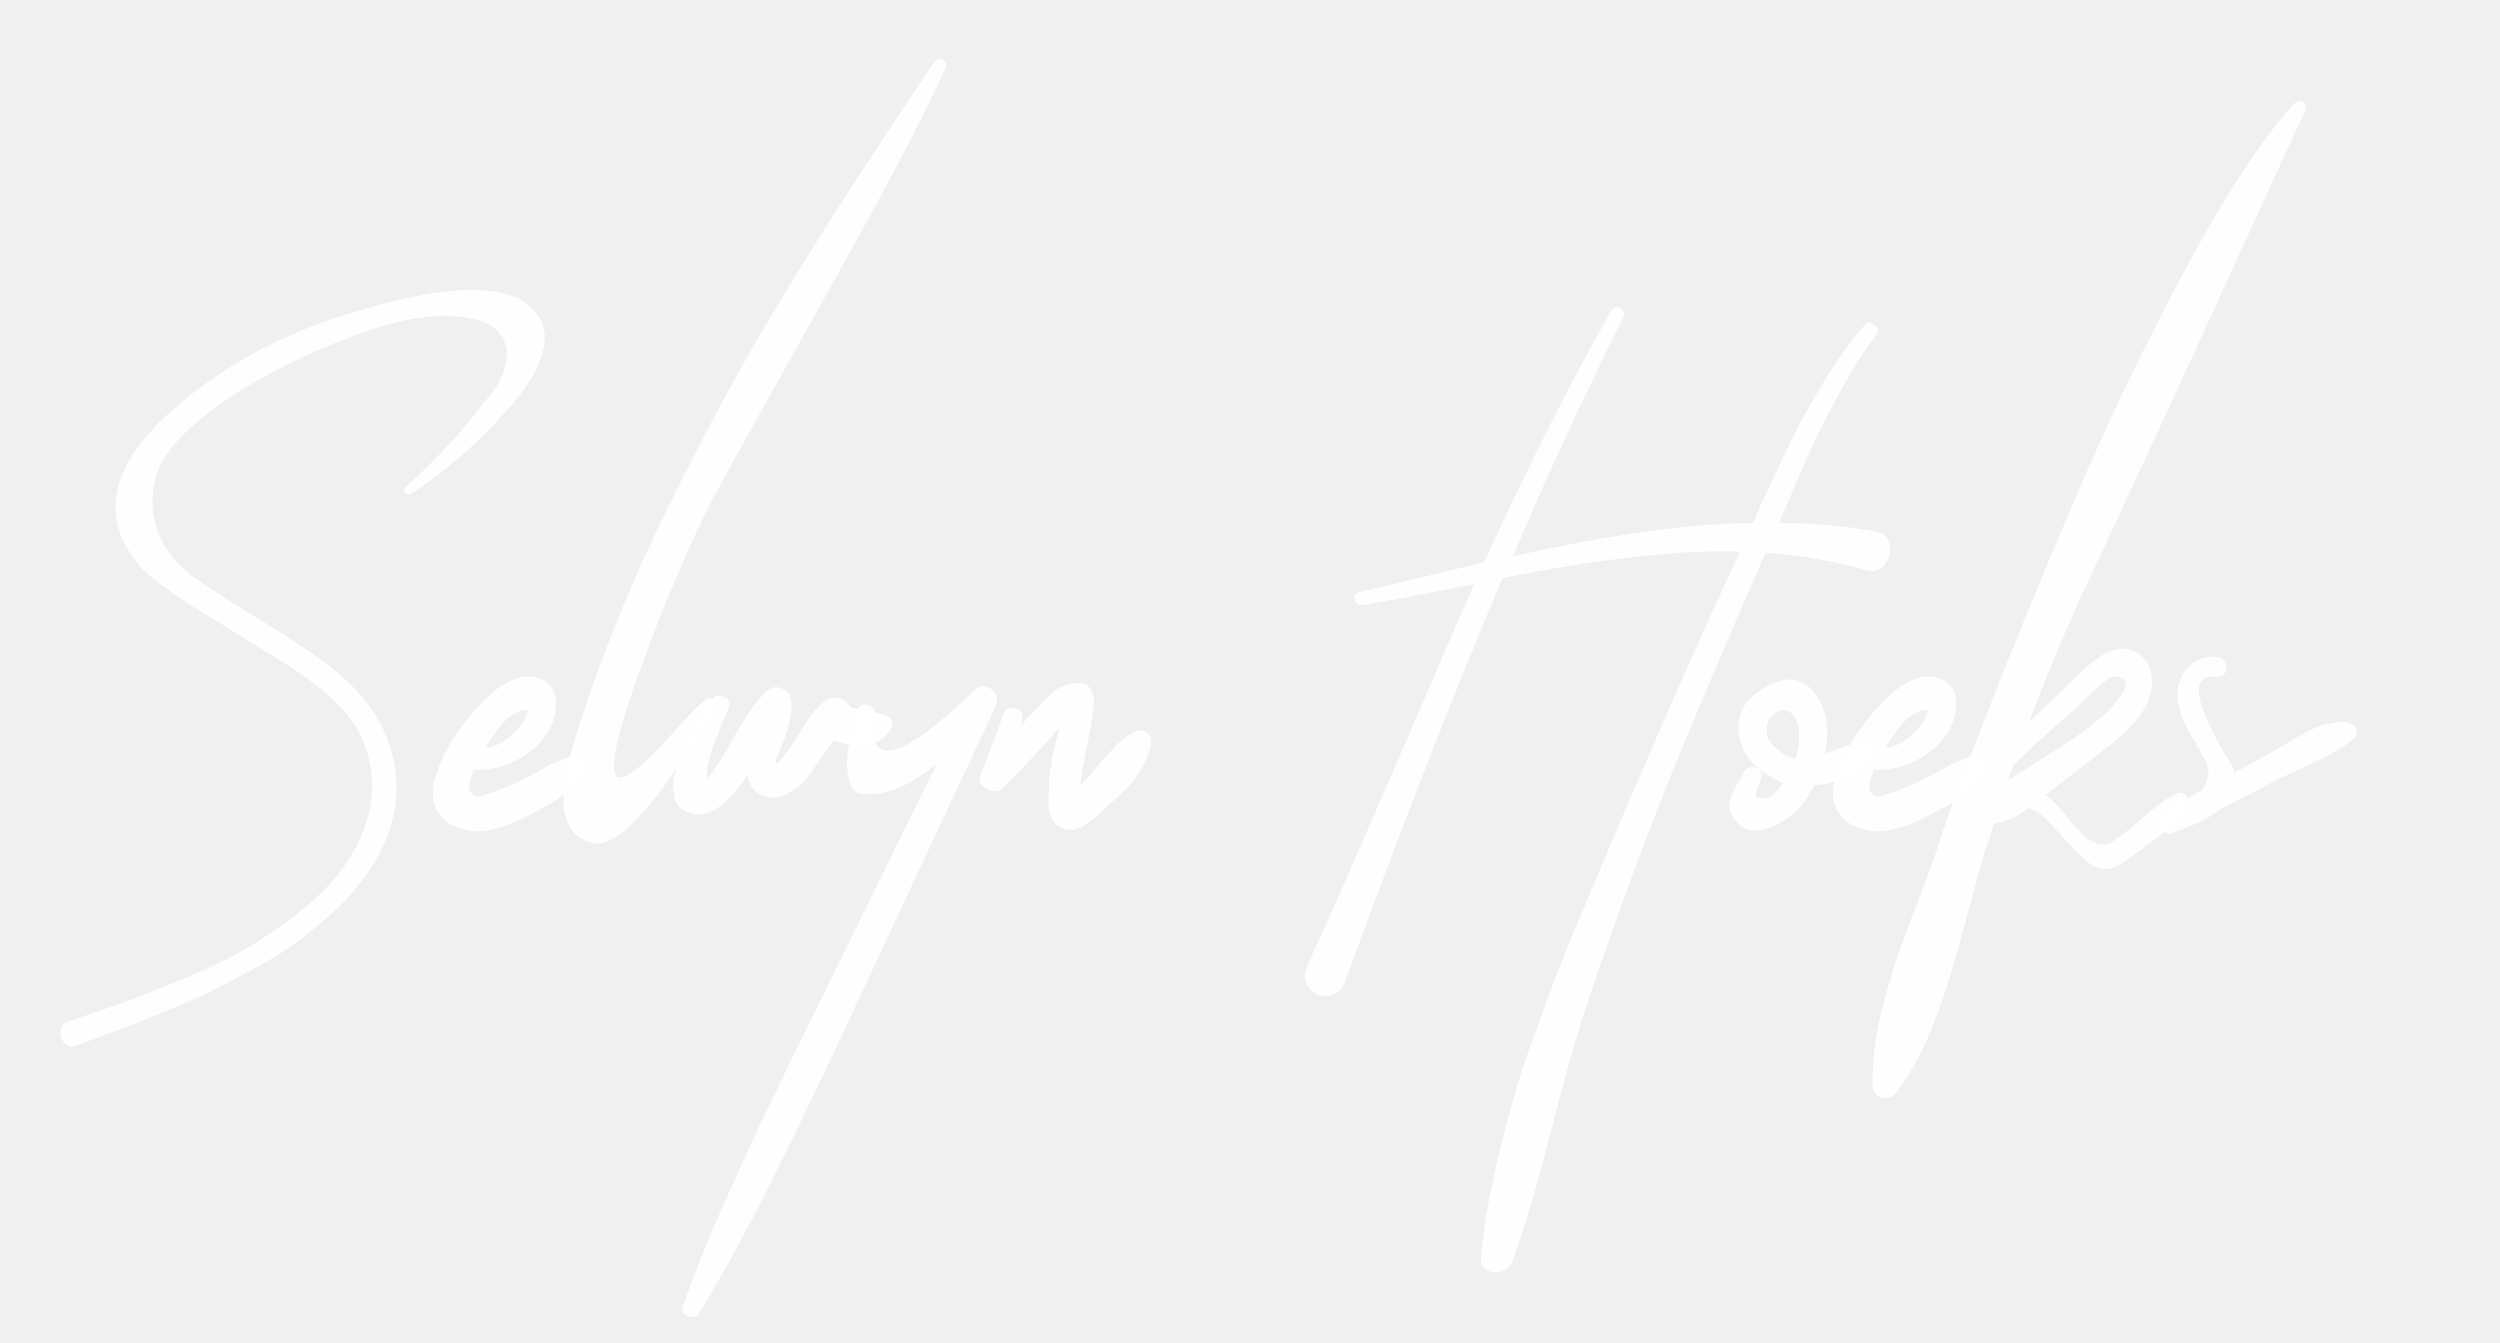
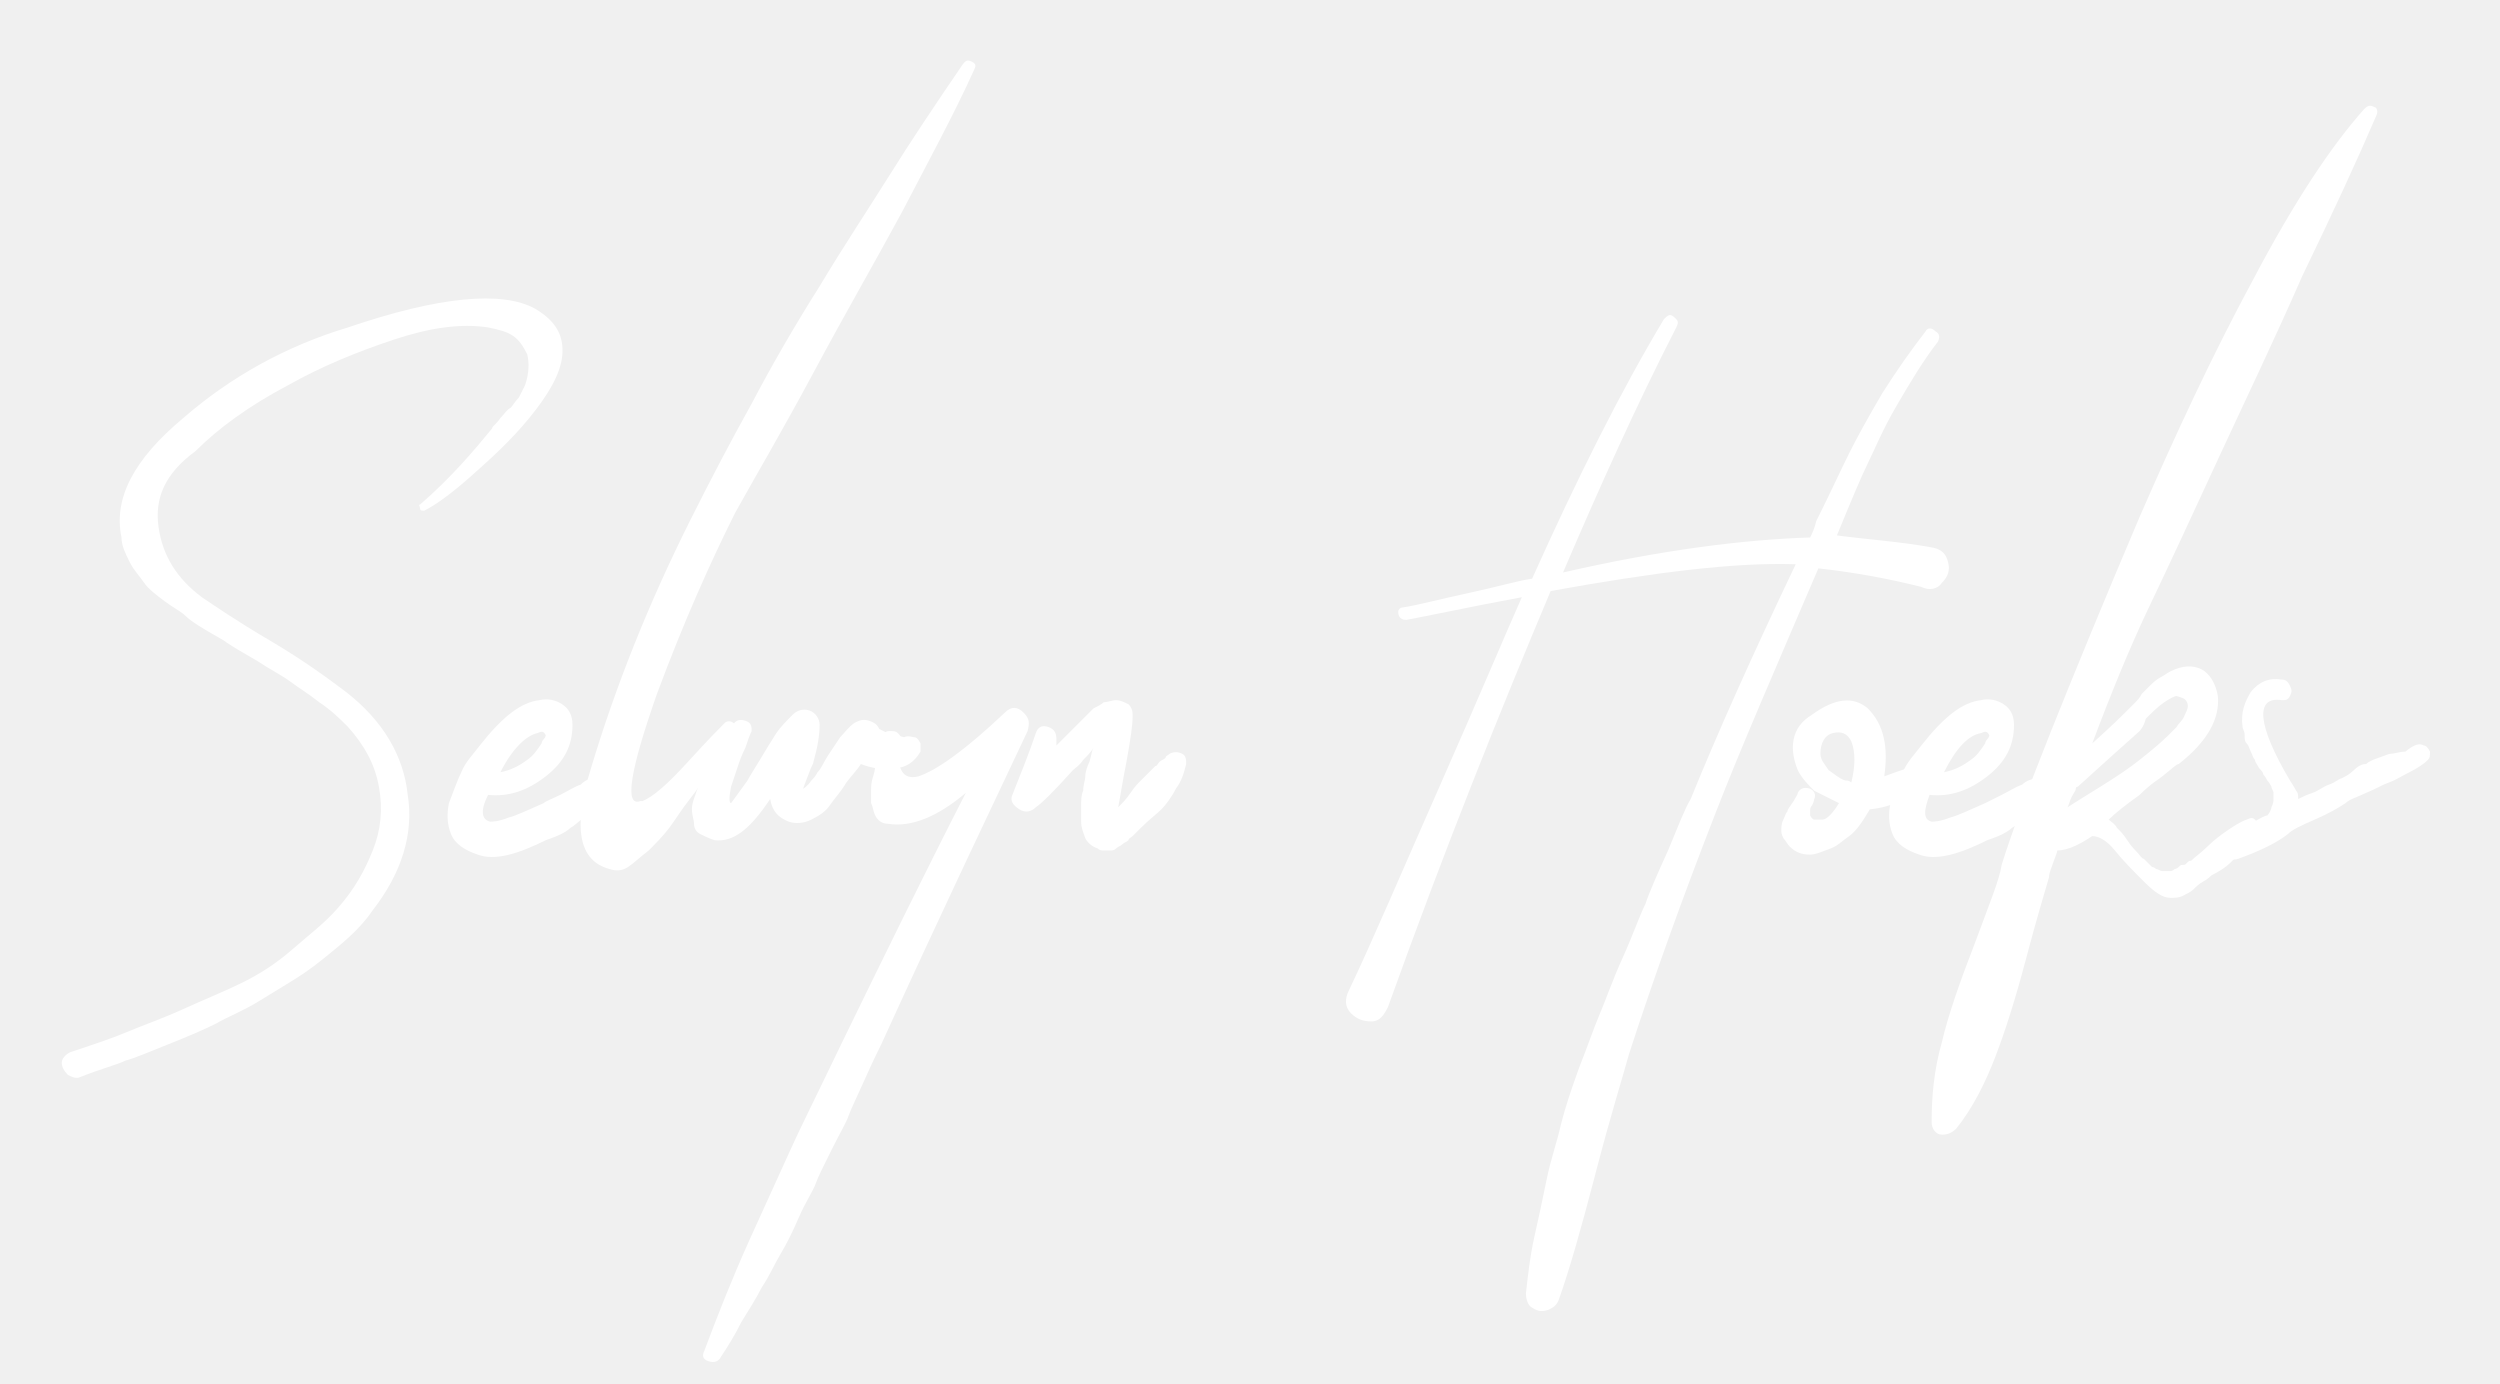
- <svg xmlns="http://www.w3.org/2000/svg" version="1.1" id="Layer_1" x="0px" y="0px" viewBox="0 0 125.16 67.19" style="enable-background:new 0 0 125.16 67.19;" xml:space="preserve">
+ <svg xmlns="http://www.w3.org/2000/svg" version="1.1" id="Layer_1" x="0px" y="0px" viewBox="0 0 121.4 67.2" style="enable-background:new 0 0 121.4 67.2;" xml:space="preserve">
  <style type="text/css">
- 		.lines{fill: rgba(255, 255, 255, 0.95);stroke: rgba(255, 255, 255, 0.95)stroke-width:0.1;stroke-miterlimit:10;}																																				
- 	</style>
+ 	.st0{fill:#FFFFFF;}
+ </style>
  <g>
-     <path class="lines" d="M25.98,14.96c0.99,0.59,1.41,1.35,1.27,2.28c-0.14,0.92-0.68,1.92-1.6,2.99c-0.92,1.07-1.85,2-2.79,2.79   c-0.94,0.79-1.71,1.36-2.33,1.72c-0.09,0.04-0.17,0.02-0.25-0.08s-0.07-0.18,0.02-0.25c1.45-1.34,2.61-2.56,3.46-3.66   c0.04-0.07,0.16-0.21,0.35-0.45c0.19-0.23,0.33-0.41,0.45-0.54c0.11-0.13,0.23-0.3,0.35-0.51c0.12-0.21,0.21-0.4,0.28-0.58   c0.22-0.62,0.25-1.12,0.08-1.52c-0.16-0.4-0.4-0.68-0.71-0.86c-0.31-0.18-0.73-0.31-1.25-0.4c-1.3-0.2-2.84,0-4.64,0.59   c-1.79,0.59-3.5,1.33-5.13,2.21c-1.94,1.03-3.44,2.11-4.52,3.23C7.96,23,7.51,24.21,7.66,25.57c0.15,1.35,0.85,2.47,2.08,3.35   c0.55,0.4,1.64,1.1,3.28,2.11c1.64,1.01,2.88,1.85,3.71,2.51c1.76,1.41,2.78,3.06,3.05,4.97c0.27,1.9-0.28,3.77-1.67,5.59   c-0.44,0.59-0.97,1.17-1.6,1.72s-1.22,1.03-1.78,1.44c-0.56,0.41-1.27,0.84-2.13,1.3s-1.57,0.83-2.13,1.11   c-0.56,0.27-1.34,0.62-2.33,1.02C7.17,51.09,6.45,51.37,6,51.54c-0.45,0.17-1.18,0.43-2.19,0.81c-0.22,0.09-0.41,0.04-0.58-0.13   C3.06,52.04,3,51.83,3.04,51.59c0.04-0.24,0.19-0.4,0.43-0.46c1.21-0.42,2.14-0.74,2.79-0.97S7.82,49.56,9,49.08   c1.18-0.48,2.15-0.94,2.9-1.35s1.57-0.94,2.44-1.57s1.61-1.28,2.23-1.96c0.77-0.86,1.34-1.79,1.7-2.81   c0.36-1.01,0.45-2.05,0.26-3.12c-0.19-1.07-0.69-2.03-1.5-2.89c-0.37-0.4-0.83-0.8-1.37-1.2c-0.54-0.41-1.01-0.74-1.42-0.99   c-0.41-0.25-0.96-0.59-1.65-1.01c-0.69-0.42-1.18-0.73-1.47-0.92c-0.15-0.09-0.49-0.29-1.01-0.61c-0.52-0.32-0.9-0.56-1.14-0.73   c-0.24-0.17-0.58-0.41-1.01-0.73c-0.43-0.32-0.76-0.62-0.99-0.89c-0.23-0.27-0.46-0.6-0.68-0.99s-0.36-0.78-0.43-1.17   c-0.37-1.85,0.63-3.78,3-5.81c2.33-1.98,5.02-3.46,8.05-4.45C21.34,14.45,24.35,14.14,25.98,14.96z" />
-     <path class="lines" d="M28.91,37.83c0.13-0.02,0.25,0.03,0.35,0.17s0.13,0.26,0.08,0.4c-0.15,0.37-0.41,0.73-0.78,1.06   c-0.36,0.33-0.67,0.57-0.92,0.73c-0.25,0.15-0.64,0.36-1.17,0.63c-1.39,0.73-2.5,0.96-3.33,0.69c-0.64-0.2-1.07-0.53-1.29-0.99   c-0.22-0.46-0.25-0.97-0.08-1.52c0.16-0.55,0.37-1.06,0.63-1.53c0.25-0.47,0.56-0.92,0.91-1.34c1.08-1.39,2.03-2.13,2.87-2.24   c0.42-0.07,0.79,0.01,1.12,0.23c0.33,0.22,0.51,0.54,0.53,0.96c0.04,0.99-0.38,1.83-1.27,2.52s-1.83,1-2.82,0.91   c-0.35,0.75-0.33,1.2,0.07,1.35c0.09,0.04,0.37-0.02,0.86-0.2c0.4-0.13,0.96-0.37,1.68-0.73c0.15-0.07,0.41-0.2,0.78-0.41   c0.36-0.21,0.68-0.37,0.96-0.48C28.35,37.92,28.63,37.85,28.91,37.83z M26.11,35.58c-0.55,0.11-1.16,0.74-1.81,1.88   c0.51-0.09,0.93-0.3,1.29-0.63c0.26-0.24,0.48-0.51,0.66-0.79c0.02-0.04,0.04-0.11,0.07-0.2c0.09-0.11,0.13-0.19,0.12-0.25   C26.41,35.54,26.31,35.54,26.11,35.58z" />
-     <path class="lines" d="M47.33,3.44c-1.01,2.16-2.18,4.45-3.51,6.88c-1.33,2.43-2.77,5.02-4.32,7.77c-1.55,2.75-2.8,5-3.75,6.76   c-1.23,2.38-2.49,5.32-3.76,8.84c-1.34,3.72-1.61,5.46-0.79,5.21c0.02,0,0.04-0.01,0.07-0.03c0.48-0.2,1.22-0.84,2.19-1.93   s1.59-1.72,1.83-1.9c0.13-0.11,0.27-0.12,0.43-0.02c0.15,0.1,0.18,0.23,0.07,0.38c-0.04,0.09-0.21,0.36-0.5,0.83   c-0.29,0.46-0.54,0.87-0.76,1.22c-0.22,0.35-0.52,0.8-0.89,1.35s-0.72,1.02-1.04,1.4c-0.32,0.39-0.66,0.75-1.02,1.11   c-0.36,0.35-0.71,0.6-1.04,0.76s-0.64,0.2-0.92,0.13c-1.5-0.4-1.8-2.03-0.92-4.92c0.59-1.96,1.3-3.95,2.11-5.97   c0.81-2.02,1.7-4.02,2.67-5.99c0.97-1.97,1.96-3.88,2.97-5.73c1.01-1.85,2.13-3.76,3.35-5.74c1.22-1.98,2.36-3.78,3.43-5.41   c1.07-1.63,2.25-3.41,3.55-5.35C46.88,2.94,47.02,2.9,47.2,3C47.37,3.09,47.42,3.24,47.33,3.44z" />
-     <path class="lines" d="M44.36,35.81c0.13,0.04,0.23,0.13,0.28,0.26c0.05,0.13,0.05,0.26-0.02,0.4c-0.31,0.51-0.74,0.79-1.29,0.84   c-0.55,0.06-1.08-0.03-1.58-0.25c-0.13,0.15-0.36,0.47-0.68,0.94c-0.32,0.47-0.58,0.84-0.79,1.09c-0.21,0.25-0.5,0.47-0.87,0.66   c-0.37,0.19-0.75,0.23-1.12,0.12c-0.51-0.15-0.79-0.52-0.86-1.09c-0.95,1.45-1.84,2.11-2.67,1.98c-0.29-0.07-0.51-0.17-0.68-0.3   c-0.17-0.13-0.27-0.31-0.31-0.53c-0.04-0.22-0.07-0.44-0.07-0.66c0-0.22,0.06-0.49,0.18-0.81c0.12-0.32,0.23-0.59,0.31-0.83   c0.09-0.23,0.23-0.51,0.41-0.82c0.19-0.32,0.33-0.56,0.43-0.73c0.1-0.17,0.23-0.37,0.38-0.63c0.15-0.25,0.24-0.39,0.26-0.41   c0.11-0.22,0.3-0.27,0.56-0.17c0.26,0.11,0.35,0.29,0.26,0.53c-0.07,0.18-0.18,0.46-0.35,0.84c-0.16,0.39-0.3,0.73-0.41,1.04   c-0.11,0.31-0.2,0.59-0.26,0.86c-0.11,0.51-0.12,0.77-0.03,0.79c0.04,0,0.3-0.36,0.76-1.09c0.09-0.15,0.29-0.5,0.59-1.02   c0.31-0.53,0.57-0.95,0.79-1.27c0.22-0.32,0.47-0.62,0.76-0.91c0.24-0.24,0.51-0.3,0.81-0.17c0.3,0.13,0.46,0.36,0.48,0.69   c0,0.55-0.11,1.14-0.33,1.78c-0.02,0.07-0.09,0.22-0.2,0.46c-0.22,0.53-0.31,0.8-0.26,0.83c0.04,0.02,0.19-0.12,0.43-0.43   c0.09-0.11,0.19-0.24,0.3-0.4c0.15-0.2,0.33-0.47,0.53-0.81c0.2-0.34,0.39-0.63,0.58-0.87c0.19-0.24,0.41-0.46,0.68-0.66   c0.2-0.13,0.42-0.17,0.66-0.1c0.24,0.07,0.42,0.2,0.53,0.4c0.02,0.04,0.17,0.09,0.43,0.15c0.26,0.06,0.54,0.11,0.84,0.17   C44.11,35.75,44.29,35.79,44.36,35.81z" />
-     <path class="lines" d="M48.78,34.56c0.29-0.26,0.57-0.28,0.86-0.05c0.29,0.23,0.35,0.52,0.2,0.87c-1.58,3.37-3.95,8.43-7.1,15.18   c-0.11,0.24-0.37,0.8-0.78,1.67c-0.41,0.87-0.68,1.45-0.83,1.75c-0.14,0.3-0.4,0.84-0.78,1.62c-0.37,0.78-0.65,1.36-0.84,1.73   c-0.19,0.37-0.45,0.91-0.79,1.62c-0.34,0.7-0.64,1.29-0.89,1.75c-0.25,0.46-0.54,1-0.87,1.62c-0.33,0.62-0.65,1.2-0.97,1.75   c-0.32,0.55-0.64,1.1-0.97,1.65c-0.13,0.22-0.32,0.28-0.58,0.18s-0.34-0.27-0.25-0.51c0.57-1.63,1.3-3.44,2.19-5.43   c0.89-1.99,1.57-3.46,2.03-4.42s1.31-2.69,2.54-5.2c1.94-3.94,3.93-7.99,5.97-12.14c-1.32,1.14-2.57,1.66-3.76,1.55   c-0.29-0.02-0.47-0.17-0.56-0.43c-0.07-0.18-0.12-0.38-0.15-0.61c-0.03-0.23-0.05-0.43-0.05-0.61c0-0.18,0.03-0.4,0.08-0.68   c0.06-0.27,0.1-0.47,0.13-0.59c0.03-0.12,0.09-0.34,0.17-0.66c0.08-0.32,0.13-0.51,0.15-0.58c0.04-0.18,0.14-0.28,0.3-0.31   c0.15-0.03,0.3,0.01,0.43,0.12c0.13,0.11,0.18,0.25,0.13,0.43c-0.2,1.3,0.1,1.87,0.89,1.72C45.52,37.38,46.89,36.39,48.78,34.56z" />
-     <path class="lines" d="M56.83,36.64c0.22-0.11,0.42-0.09,0.59,0.05c0.18,0.14,0.24,0.33,0.2,0.54c-0.07,0.42-0.23,0.84-0.48,1.25   c-0.25,0.42-0.5,0.75-0.74,0.99c-0.24,0.24-0.57,0.55-0.99,0.92c-0.04,0.04-0.12,0.11-0.21,0.2c-0.1,0.09-0.18,0.17-0.25,0.23   c-0.07,0.07-0.15,0.14-0.25,0.21c-0.1,0.08-0.19,0.14-0.26,0.2c-0.08,0.06-0.17,0.11-0.28,0.17c-0.11,0.06-0.21,0.09-0.3,0.12   c-0.09,0.02-0.19,0.03-0.3,0.03c-0.11,0-0.21-0.02-0.3-0.07c-0.29-0.09-0.49-0.26-0.61-0.53c-0.12-0.26-0.18-0.54-0.16-0.82   c0.01-0.29,0.02-0.56,0.02-0.83c0-0.22,0.02-0.47,0.07-0.74c0.04-0.27,0.08-0.51,0.12-0.71c0.03-0.2,0.09-0.45,0.17-0.74   c0.08-0.3,0.13-0.52,0.15-0.68c-0.13,0.15-0.31,0.36-0.54,0.63c-0.23,0.26-0.38,0.43-0.45,0.49c-0.9,0.97-1.5,1.58-1.78,1.85   c-0.22,0.24-0.5,0.28-0.84,0.1c-0.34-0.18-0.45-0.43-0.31-0.76c0.4-0.97,0.77-1.95,1.12-2.94c0.09-0.31,0.29-0.42,0.59-0.33   c0.31,0.09,0.43,0.29,0.36,0.59c-0.02,0.04-0.04,0.1-0.05,0.17c-0.01,0.07-0.03,0.11-0.05,0.13c0.46-0.51,0.75-0.81,0.86-0.92   c0.22-0.22,0.38-0.38,0.48-0.5c0.1-0.11,0.24-0.23,0.41-0.36c0.18-0.13,0.36-0.23,0.54-0.28c0.19-0.05,0.39-0.09,0.61-0.12   c0.22-0.02,0.41,0.06,0.56,0.23c0.15,0.18,0.23,0.36,0.23,0.56c0.02,0.37-0.08,1.1-0.3,2.18c-0.22,0.99-0.34,1.71-0.36,2.15   c0.18-0.15,0.39-0.38,0.64-0.69c0.25-0.31,0.39-0.47,0.41-0.5c0.04-0.04,0.12-0.13,0.23-0.25c0.11-0.12,0.19-0.2,0.23-0.25   c0.04-0.04,0.11-0.12,0.2-0.21c0.09-0.1,0.17-0.18,0.23-0.23c0.07-0.05,0.14-0.12,0.23-0.18c0.09-0.07,0.18-0.13,0.26-0.2   C56.62,36.74,56.72,36.68,56.83,36.64z" />
-     <path class="lines" d="M93.89,26.61c0.4,0.07,0.63,0.29,0.71,0.66c0.08,0.37-0.01,0.71-0.26,1.01c-0.25,0.3-0.58,0.38-0.97,0.25   c-1.56-0.44-3.22-0.73-4.98-0.86c-2.13,4.88-3.81,8.83-5.02,11.85c-1.61,4.07-3.01,7.96-4.22,11.68c-0.35,1.1-0.88,3.01-1.58,5.73   c-0.7,2.72-1.32,4.78-1.85,6.19c-0.09,0.26-0.27,0.44-0.54,0.53c-0.28,0.09-0.53,0.06-0.76-0.08c-0.23-0.14-0.32-0.37-0.28-0.68   c0.09-0.88,0.21-1.77,0.38-2.67c0.17-0.9,0.37-1.83,0.61-2.79c0.24-0.96,0.48-1.84,0.71-2.66c0.23-0.81,0.53-1.74,0.91-2.77   c0.37-1.03,0.69-1.91,0.96-2.62c0.26-0.72,0.63-1.63,1.09-2.74c0.46-1.11,0.82-1.96,1.07-2.56c0.25-0.59,0.63-1.47,1.12-2.64   c0.49-1.17,0.85-1.99,1.07-2.48c1.34-3.17,3.02-6.95,5.05-11.35c-2.97-0.09-6.93,0.35-11.88,1.32c-2.42,5.7-5.05,12.43-7.89,20.2   c-0.15,0.44-0.44,0.68-0.84,0.73c-0.41,0.04-0.73-0.09-0.97-0.41c-0.24-0.32-0.26-0.7-0.07-1.14c1.06-2.29,2.51-5.59,4.37-9.9   c1.86-4.31,3.18-7.37,3.98-9.17c-2.66,0.53-4.52,0.88-5.58,1.06c-0.13,0.02-0.24-0.02-0.33-0.12c-0.09-0.1-0.12-0.2-0.1-0.31   c0.02-0.11,0.1-0.19,0.23-0.23c0.7-0.15,1.75-0.4,3.15-0.74c1.4-0.34,2.44-0.59,3.12-0.74c2.22-4.86,4.34-9.06,6.37-12.61   c0.09-0.11,0.19-0.17,0.3-0.17c0.11,0,0.2,0.06,0.28,0.17c0.08,0.11,0.08,0.23,0.02,0.36c-1.87,3.7-3.72,7.68-5.54,11.95   c4.75-1.08,8.77-1.64,12.04-1.68c0.07-0.18,0.18-0.44,0.33-0.79c0.66-1.41,1.18-2.5,1.55-3.28s0.9-1.74,1.58-2.87   c0.68-1.13,1.39-2.12,2.11-2.95c0.13-0.18,0.3-0.19,0.5-0.03c0.2,0.15,0.23,0.32,0.1,0.5c-0.66,0.86-1.32,1.91-1.98,3.15   c-0.66,1.24-1.13,2.18-1.4,2.8c-0.28,0.63-0.78,1.79-1.5,3.48C90.73,26.17,92.35,26.32,93.89,26.61z" />
-     <path class="lines" d="M93.13,37.17c0.18-0.02,0.32,0.06,0.43,0.25c0.11,0.19,0.11,0.36,0,0.51c-0.64,0.84-1.55,1.3-2.74,1.39   c-0.26,0.55-0.58,1-0.96,1.35c-0.29,0.24-0.58,0.45-0.89,0.61c-0.31,0.16-0.65,0.26-1.02,0.3c-0.37,0.03-0.69-0.09-0.96-0.38   c-0.13-0.13-0.23-0.27-0.3-0.43c-0.07-0.15-0.1-0.29-0.12-0.41c-0.01-0.12,0.02-0.28,0.1-0.48c0.08-0.2,0.14-0.33,0.18-0.41   c0.04-0.08,0.13-0.23,0.26-0.45c0.13-0.22,0.21-0.35,0.23-0.4c0.13-0.22,0.32-0.27,0.58-0.17c0.25,0.11,0.34,0.29,0.25,0.53   c0,0.04-0.03,0.13-0.1,0.26c-0.07,0.13-0.11,0.23-0.13,0.3c-0.02,0.07-0.03,0.15-0.03,0.25c0,0.1,0.05,0.15,0.15,0.15   c0.1,0,0.24,0,0.41,0c0.22-0.04,0.49-0.3,0.82-0.76c-0.44-0.15-0.84-0.37-1.19-0.64c-0.35-0.27-0.63-0.62-0.82-1.04   c-0.24-0.53-0.31-1.04-0.2-1.55c0.11-0.51,0.4-0.92,0.86-1.25c1.12-0.81,2.01-0.9,2.67-0.26c0.79,0.77,1.04,1.87,0.76,3.3   C92.28,37.38,92.87,37.19,93.13,37.17z M89.9,37.96c0.24-0.81,0.24-1.46,0-1.95c-0.2-0.42-0.5-0.54-0.89-0.38s-0.58,0.51-0.56,1.04   c0.02,0.26,0.17,0.52,0.43,0.76c0.26,0.24,0.54,0.41,0.82,0.5c0.02,0,0.05,0.01,0.1,0.02C89.84,37.95,89.88,37.96,89.9,37.96z" />
-     <path class="lines" d="M99.01,37.83c0.13-0.02,0.25,0.03,0.35,0.17s0.13,0.26,0.08,0.4c-0.15,0.37-0.41,0.73-0.78,1.06   c-0.36,0.33-0.67,0.57-0.92,0.73c-0.25,0.15-0.64,0.36-1.17,0.63c-1.39,0.73-2.5,0.96-3.33,0.69c-0.64-0.2-1.07-0.53-1.29-0.99   c-0.22-0.46-0.25-0.97-0.08-1.52c0.16-0.55,0.37-1.06,0.63-1.53c0.25-0.47,0.56-0.92,0.91-1.34c1.08-1.39,2.03-2.13,2.87-2.24   c0.42-0.07,0.79,0.01,1.12,0.23c0.33,0.22,0.51,0.54,0.53,0.96c0.04,0.99-0.38,1.83-1.27,2.52s-1.83,1-2.82,0.91   c-0.35,0.75-0.33,1.2,0.07,1.35c0.09,0.04,0.37-0.02,0.86-0.2c0.4-0.13,0.96-0.37,1.68-0.73c0.15-0.07,0.41-0.2,0.78-0.41   c0.36-0.21,0.68-0.37,0.96-0.48C98.44,37.92,98.72,37.85,99.01,37.83z M96.2,35.58c-0.55,0.11-1.16,0.74-1.81,1.88   c0.51-0.09,0.93-0.3,1.29-0.63c0.26-0.24,0.48-0.51,0.66-0.79c0.02-0.04,0.04-0.11,0.07-0.2c0.09-0.11,0.13-0.19,0.12-0.25   C96.5,35.54,96.4,35.54,96.2,35.58z" />
-     <path class="lines" d="M115.37,5.62c-0.95,2.05-2.14,4.65-3.58,7.8c-1.44,3.16-2.78,6.07-4.01,8.73c-1.23,2.66-2.4,5.17-3.5,7.52   c-0.9,1.94-1.8,4.1-2.71,6.5c0.97-0.92,1.49-1.42,1.55-1.48c0.11-0.11,0.25-0.25,0.41-0.41c0.17-0.17,0.31-0.31,0.45-0.45   c0.13-0.13,0.28-0.27,0.45-0.41s0.33-0.27,0.5-0.4s0.32-0.23,0.48-0.31c0.55-0.29,1.06-0.31,1.52-0.07   c0.46,0.24,0.73,0.67,0.79,1.29c0.11,1.06-0.54,2.15-1.95,3.27c-0.07,0.04-0.32,0.24-0.76,0.59c-0.09,0.07-0.46,0.35-1.12,0.86   c-0.66,0.51-1.15,0.89-1.48,1.15c0.13,0.09,0.27,0.21,0.43,0.36c0.15,0.15,0.32,0.34,0.5,0.56c0.18,0.22,0.31,0.39,0.4,0.5   c0.22,0.24,0.35,0.38,0.4,0.43c0.04,0.04,0.12,0.12,0.21,0.21c0.1,0.1,0.18,0.17,0.25,0.2c0.07,0.03,0.15,0.07,0.25,0.12   c0.1,0.04,0.19,0.08,0.28,0.1c0.09-0.02,0.15-0.02,0.18,0c0.03,0.02,0.09,0.02,0.18-0.02s0.15-0.06,0.18-0.07   c0.03-0.01,0.08-0.04,0.15-0.1c0.07-0.06,0.12-0.09,0.15-0.1c0.03-0.01,0.09-0.05,0.17-0.12c0.08-0.07,0.14-0.11,0.18-0.13   c0.2-0.15,0.47-0.38,0.81-0.68c0.34-0.3,0.66-0.56,0.96-0.79c0.3-0.23,0.6-0.41,0.91-0.54c0.15-0.09,0.29-0.07,0.41,0.05   c0.12,0.12,0.15,0.27,0.08,0.45c-0.15,0.29-0.35,0.57-0.59,0.86c-0.24,0.29-0.47,0.51-0.68,0.68c-0.21,0.17-0.5,0.38-0.87,0.64   c-0.04,0.04-0.18,0.15-0.41,0.31s-0.41,0.3-0.54,0.4s-0.3,0.19-0.5,0.28c-0.2,0.09-0.39,0.12-0.56,0.1c-0.37,0-0.81-0.26-1.3-0.78   c-0.5-0.52-0.97-1.02-1.42-1.52c-0.45-0.49-0.82-0.73-1.11-0.71c-0.59,0.44-1.15,0.68-1.68,0.73c-0.02,0.09-0.08,0.28-0.18,0.58   s-0.18,0.53-0.25,0.71c-0.2,0.66-0.55,1.95-1.06,3.86s-1.01,3.53-1.52,4.85c-0.51,1.32-1.13,2.48-1.88,3.46   c-0.18,0.24-0.41,0.33-0.71,0.26s-0.46-0.26-0.48-0.59c-0.02-1.23,0.14-2.52,0.48-3.88c0.34-1.35,0.87-2.97,1.6-4.85   c0.73-1.88,1.18-3.13,1.35-3.75c0.44-1.32,1.24-3.47,2.41-6.45c1.17-2.98,2.58-6.44,4.26-10.36c1.67-3.93,3.51-7.77,5.53-11.52   c2.01-3.75,3.82-6.52,5.43-8.3c0.15-0.18,0.32-0.21,0.5-0.12C115.45,5.24,115.48,5.4,115.37,5.62z M103.92,35.48   c-0.95,0.79-1.94,1.68-2.97,2.67c-0.02,0.02-0.06,0.04-0.1,0.07c-0.04,0.09-0.1,0.23-0.17,0.41c-0.07,0.19-0.12,0.34-0.16,0.45   c0.29-0.2,0.81-0.53,1.58-1.01c0.77-0.47,1.42-0.9,1.95-1.27c0.53-0.37,1.01-0.76,1.45-1.16c0.11-0.11,0.23-0.24,0.36-0.4   c0.13-0.15,0.27-0.34,0.41-0.56c0.14-0.22,0.19-0.41,0.13-0.56c-0.06-0.15-0.24-0.24-0.54-0.26c-0.11,0-0.3,0.1-0.56,0.31   c-0.26,0.21-0.56,0.47-0.87,0.79C104.11,35.29,103.94,35.46,103.92,35.48z" />
-     <path class="lines" d="M117.72,36.24c0.13,0.04,0.22,0.14,0.26,0.3c0.04,0.15,0.01,0.29-0.1,0.4c-0.24,0.22-0.54,0.43-0.89,0.64   c-0.35,0.21-0.67,0.38-0.96,0.51c-0.29,0.13-0.64,0.3-1.06,0.49c-0.42,0.2-0.75,0.35-0.99,0.46c-0.35,0.2-0.85,0.46-1.49,0.79   c-0.64,0.33-1.07,0.55-1.29,0.66c-0.48,0.4-1.28,0.79-2.38,1.19c-0.31,0.13-0.53,0.03-0.68-0.31c-0.14-0.34-0.06-0.6,0.25-0.78   c0.24-0.13,0.6-0.33,1.07-0.59c0.47-0.26,0.73-0.41,0.78-0.43c0.09-0.13,0.15-0.26,0.2-0.4c0.07-0.15,0.1-0.29,0.12-0.4   c0.01-0.11,0-0.23-0.03-0.35c-0.03-0.12-0.06-0.21-0.08-0.26c-0.02-0.05-0.08-0.17-0.18-0.33c-0.1-0.17-0.16-0.28-0.18-0.35   c-0.04-0.07-0.12-0.18-0.21-0.35c-0.1-0.17-0.18-0.3-0.23-0.4c-0.06-0.1-0.12-0.23-0.2-0.38c-0.08-0.15-0.14-0.29-0.18-0.4   c-0.04-0.11-0.09-0.24-0.13-0.38c-0.04-0.14-0.08-0.28-0.1-0.41c-0.09-0.66,0.05-1.22,0.43-1.67c0.37-0.45,0.88-0.65,1.52-0.61   c0.2,0.02,0.34,0.12,0.41,0.3c0.08,0.18,0.08,0.34,0,0.5c-0.08,0.15-0.21,0.22-0.41,0.2c-1.34-0.15-1.2,1.15,0.43,3.93   c0.18,0.29,0.27,0.45,0.3,0.5c0.07,0.13,0.11,0.25,0.13,0.36c0.2-0.09,0.42-0.2,0.68-0.35s0.51-0.29,0.76-0.43   c0.25-0.14,0.47-0.26,0.64-0.35c0.15-0.09,0.36-0.21,0.61-0.36c0.25-0.15,0.45-0.27,0.59-0.35c0.14-0.08,0.35-0.18,0.61-0.31   c0.26-0.13,0.48-0.21,0.64-0.25c0.17-0.03,0.38-0.07,0.66-0.12C117.31,36.13,117.54,36.15,117.72,36.24z" />
+     <path class="st0" d="M26,15c1,0.6,1.4,1.3,1.3,2.3c-0.1,0.9-0.7,1.9-1.6,3s-1.9,2-2.8,2.8s-1.7,1.4-2.3,1.7c-0.1,0-0.2,0-0.2-0.1   s-0.1-0.2,0-0.2c1.5-1.3,2.6-2.6,3.5-3.7c0-0.1,0.2-0.2,0.4-0.5c0.2-0.2,0.3-0.4,0.5-0.5c0.1-0.1,0.2-0.3,0.4-0.5   c0.1-0.2,0.2-0.4,0.3-0.6c0.2-0.6,0.2-1.1,0.1-1.5c-0.2-0.4-0.4-0.7-0.7-0.9s-0.7-0.3-1.2-0.4c-1.3-0.2-2.8,0-4.6,0.6   c-1.8,0.6-3.5,1.3-5.1,2.2c-1.9,1-3.4,2.1-4.5,3.2c-1.5,1.1-2,2.3-1.8,3.7s0.9,2.5,2.1,3.4c0.6,0.4,1.6,1.1,3.3,2.1   c1.7,1,2.9,1.9,3.7,2.5c1.8,1.4,2.8,3.1,3,5c0.3,1.9-0.3,3.8-1.7,5.6c-0.4,0.6-1,1.2-1.6,1.7s-1.2,1-1.8,1.4s-1.3,0.8-2.1,1.3   s-1.6,0.8-2.1,1.1c-0.6,0.3-1.3,0.6-2.3,1s-1.7,0.7-2.1,0.8c-0.4,0.2-1.2,0.4-2.2,0.8c-0.2,0.1-0.4,0-0.6-0.1C3.1,52,3,51.8,3,51.6   s0.2-0.4,0.4-0.5c1.2-0.4,2.1-0.7,2.8-1s1.6-0.6,2.7-1.1s2.1-0.9,2.9-1.3s1.6-0.9,2.4-1.6s1.6-1.3,2.2-2c0.8-0.9,1.3-1.8,1.7-2.8   c0.4-1,0.5-2,0.3-3.1s-0.7-2-1.5-2.9c-0.4-0.4-0.8-0.8-1.4-1.2c-0.5-0.4-1-0.7-1.4-1s-1-0.6-1.6-1c-0.7-0.4-1.2-0.7-1.5-0.9   c-0.1-0.1-0.5-0.3-1-0.6s-0.8-0.5-1-0.7s-0.6-0.4-1-0.7c-0.4-0.3-0.8-0.6-1-0.9s-0.5-0.6-0.7-1s-0.4-0.8-0.4-1.2   c-0.4-1.9,0.6-3.8,3-5.8c2.3-2,5-3.5,8-4.4C21.3,14.4,24.4,14.1,26,15z" />
+     <path class="st0" d="M28.9,37.8c0.1,0,0.2,0,0.4,0.2s0.1,0.3,0.1,0.4c-0.1,0.4-0.4,0.7-0.8,1.1c-0.4,0.3-0.7,0.6-0.9,0.7   c-0.2,0.2-0.6,0.4-1.2,0.6c-1.4,0.7-2.5,1-3.3,0.7c-0.6-0.2-1.1-0.5-1.3-1c-0.2-0.5-0.2-1-0.1-1.5c0.2-0.5,0.4-1.1,0.6-1.5   c0.2-0.5,0.6-0.9,0.9-1.3c1.1-1.4,2-2.1,2.9-2.2c0.4-0.1,0.8,0,1.1,0.2s0.5,0.5,0.5,1c0,1-0.4,1.8-1.3,2.5s-1.8,1-2.8,0.9   c-0.4,0.8-0.3,1.2,0.1,1.3c0.1,0,0.4,0,0.9-0.2c0.4-0.1,1-0.4,1.7-0.7c0.1-0.1,0.4-0.2,0.8-0.4s0.7-0.4,1-0.5   C28.4,37.9,28.6,37.8,28.9,37.8z M26.1,35.6c-0.5,0.1-1.2,0.7-1.8,1.9c0.5-0.1,0.9-0.3,1.3-0.6c0.3-0.2,0.5-0.5,0.7-0.8   c0,0,0-0.1,0.1-0.2c0.1-0.1,0.1-0.2,0.1-0.2C26.4,35.5,26.3,35.5,26.1,35.6z" />
+     <path class="st0" d="M47.3,3.4c-1,2.2-2.2,4.4-3.5,6.9c-1.3,2.4-2.8,5-4.3,7.8s-2.8,5-3.8,6.8c-1.2,2.4-2.5,5.3-3.8,8.8   c-1.3,3.7-1.6,5.5-0.8,5.2c0,0,0,0,0.1,0c0.5-0.2,1.2-0.8,2.2-1.9s1.6-1.7,1.8-1.9c0.1-0.1,0.3-0.1,0.4,0c0.2,0.1,0.2,0.2,0.1,0.4   c0,0.1-0.2,0.4-0.5,0.8c-0.3,0.5-0.5,0.9-0.8,1.2c-0.2,0.3-0.5,0.8-0.9,1.3s-0.7,1-1,1.4s-0.7,0.8-1,1.1c-0.4,0.3-0.7,0.6-1,0.8   s-0.6,0.2-0.9,0.1c-1.5-0.4-1.8-2-0.9-4.9c0.6-2,1.3-4,2.1-6c0.8-2,1.7-4,2.7-6s2-3.9,3-5.7c1-1.9,2.1-3.8,3.3-5.7   c1.2-2,2.4-3.8,3.4-5.4s2.2-3.4,3.5-5.3C46.9,2.9,47,2.9,47.2,3S47.4,3.2,47.3,3.4z" />
+     <path class="st0" d="M44.4,35.8c0.1,0,0.2,0.1,0.3,0.3c0,0.1,0,0.3,0,0.4c-0.3,0.5-0.7,0.8-1.3,0.8c-0.5,0.1-1.1,0-1.6-0.2   c-0.1,0.2-0.4,0.5-0.7,0.9c-0.3,0.5-0.6,0.8-0.8,1.1s-0.5,0.5-0.9,0.7s-0.8,0.2-1.1,0.1c-0.5-0.2-0.8-0.5-0.9-1.1   c-1,1.5-1.8,2.1-2.7,2c-0.3-0.1-0.5-0.2-0.7-0.3s-0.3-0.3-0.3-0.5s-0.1-0.4-0.1-0.7s0.1-0.5,0.2-0.8s0.2-0.6,0.3-0.8   s0.2-0.5,0.4-0.8s0.3-0.6,0.4-0.7s0.2-0.4,0.4-0.6c0.2-0.2,0.2-0.4,0.3-0.4c0.1-0.2,0.3-0.3,0.6-0.2s0.3,0.3,0.3,0.5   c-0.1,0.2-0.2,0.5-0.3,0.8c-0.2,0.4-0.3,0.7-0.4,1s-0.2,0.6-0.3,0.9c-0.1,0.5-0.1,0.8,0,0.8c0,0,0.3-0.4,0.8-1.1   c0.1-0.2,0.3-0.5,0.6-1s0.6-1,0.8-1.3s0.5-0.6,0.8-0.9c0.2-0.2,0.5-0.3,0.8-0.2s0.5,0.4,0.5,0.7c0,0.5-0.1,1.1-0.3,1.8   c0,0.1-0.1,0.2-0.2,0.5C39.1,38,39,38.3,39,38.3s0.2-0.1,0.4-0.4c0.1-0.1,0.2-0.2,0.3-0.4c0.2-0.2,0.3-0.5,0.5-0.8s0.4-0.6,0.6-0.9   c0.2-0.2,0.4-0.5,0.7-0.7c0.2-0.1,0.4-0.2,0.7-0.1s0.4,0.2,0.5,0.4c0,0,0.2,0.1,0.4,0.2c0.3,0.1,0.5,0.1,0.8,0.2   C44.1,35.7,44.3,35.8,44.4,35.8z" />
+     <path class="st0" d="M48.8,34.6c0.3-0.3,0.6-0.3,0.9,0s0.3,0.5,0.2,0.9c-1.6,3.4-4,8.4-7.1,15.2c-0.1,0.2-0.4,0.8-0.8,1.7   s-0.7,1.5-0.8,1.8s-0.4,0.8-0.8,1.6c-0.4,0.8-0.7,1.4-0.8,1.7s-0.5,0.9-0.8,1.6c-0.3,0.7-0.6,1.3-0.9,1.8s-0.5,1-0.9,1.6   c-0.3,0.6-0.7,1.2-1,1.7c-0.3,0.6-0.6,1.1-1,1.7c-0.1,0.2-0.3,0.3-0.6,0.2s-0.3-0.3-0.2-0.5c0.6-1.6,1.3-3.4,2.2-5.4s1.6-3.5,2-4.4   s1.3-2.7,2.5-5.2c1.9-3.9,3.9-8,6-12.1c-1.3,1.1-2.6,1.7-3.8,1.5c-0.3,0-0.5-0.2-0.6-0.4s-0.1-0.4-0.2-0.6c0-0.2,0-0.4,0-0.6   s0-0.4,0.1-0.7s0.1-0.5,0.1-0.6s0.1-0.3,0.2-0.7c0.1-0.3,0.1-0.5,0.2-0.6c0-0.2,0.1-0.3,0.3-0.3s0.3,0,0.4,0.1s0.2,0.2,0.1,0.4   c-0.2,1.3,0.1,1.9,0.9,1.7C45.5,37.4,46.9,36.4,48.8,34.6z" />
+     <path class="st0" d="M56.8,36.6c0.2-0.1,0.4-0.1,0.6,0c0.2,0.1,0.2,0.3,0.2,0.5c-0.1,0.4-0.2,0.8-0.5,1.2c-0.2,0.4-0.5,0.8-0.7,1   s-0.6,0.5-1,0.9c0,0-0.1,0.1-0.2,0.2c-0.1,0.1-0.2,0.2-0.2,0.2c-0.1,0.1-0.2,0.1-0.2,0.2c-0.1,0.1-0.2,0.1-0.3,0.2   c-0.1,0.1-0.2,0.1-0.3,0.2c-0.1,0.1-0.2,0.1-0.3,0.1s-0.2,0-0.3,0s-0.2,0-0.3-0.1c-0.3-0.1-0.5-0.3-0.6-0.5   c-0.1-0.3-0.2-0.5-0.2-0.8s0-0.6,0-0.8s0-0.5,0.1-0.7c0-0.3,0.1-0.5,0.1-0.7s0.1-0.5,0.2-0.7c0.1-0.3,0.1-0.5,0.2-0.7   c-0.1,0.2-0.3,0.4-0.5,0.6c-0.2,0.3-0.4,0.4-0.5,0.5c-0.9,1-1.5,1.6-1.8,1.8c-0.2,0.2-0.5,0.3-0.8,0.1s-0.5-0.4-0.3-0.8   c0.4-1,0.8-2,1.1-2.9c0.1-0.3,0.3-0.4,0.6-0.3c0.3,0.1,0.4,0.3,0.4,0.6c0,0,0,0.1,0,0.2s0,0.1,0,0.1c0.5-0.5,0.8-0.8,0.9-0.9   c0.2-0.2,0.4-0.4,0.5-0.5s0.2-0.2,0.4-0.4c0.2-0.1,0.4-0.2,0.5-0.3c0.2,0,0.4-0.1,0.6-0.1c0.2,0,0.4,0.1,0.6,0.2   c0.2,0.2,0.2,0.4,0.2,0.6c0,0.4-0.1,1.1-0.3,2.2c-0.2,1-0.3,1.7-0.4,2.2c0.2-0.2,0.4-0.4,0.6-0.7c0.2-0.3,0.4-0.5,0.4-0.5   s0.1-0.1,0.2-0.2s0.2-0.2,0.2-0.2s0.1-0.1,0.2-0.2c0.1-0.1,0.2-0.2,0.2-0.2c0.1,0,0.1-0.1,0.2-0.2c0.1-0.1,0.2-0.1,0.3-0.2   C56.6,36.7,56.7,36.7,56.8,36.6z" />
+     <path class="st0" d="M93.9,26.6c0.4,0.1,0.6,0.3,0.7,0.7c0.1,0.4,0,0.7-0.3,1c-0.2,0.3-0.6,0.4-1,0.2c-1.6-0.4-3.2-0.7-5-0.9   c-2.1,4.9-3.8,8.8-5,11.9c-1.6,4.1-3,8-4.2,11.7c-0.3,1.1-0.9,3-1.6,5.7s-1.3,4.8-1.8,6.2c-0.1,0.3-0.3,0.4-0.5,0.5   c-0.3,0.1-0.5,0.1-0.8-0.1c-0.2-0.1-0.3-0.4-0.3-0.7c0.1-0.9,0.2-1.8,0.4-2.7s0.4-1.8,0.6-2.8s0.5-1.8,0.7-2.7   c0.2-0.8,0.5-1.7,0.9-2.8c0.4-1,0.7-1.9,1-2.6c0.3-0.7,0.6-1.6,1.1-2.7s0.8-2,1.1-2.6c0.2-0.6,0.6-1.5,1.1-2.6   c0.5-1.2,0.8-2,1.1-2.5c1.3-3.2,3-7,5.1-11.4c-3-0.1-6.9,0.4-11.9,1.3c-2.4,5.7-5.1,12.4-7.9,20.2c-0.2,0.4-0.4,0.7-0.8,0.7   s-0.7-0.1-1-0.4s-0.3-0.7-0.1-1.1c1.1-2.3,2.5-5.6,4.4-9.9s3.2-7.4,4-9.2c-2.7,0.5-4.5,0.9-5.6,1.1c-0.1,0-0.2,0-0.3-0.1   c-0.1-0.1-0.1-0.2-0.1-0.3c0-0.1,0.1-0.2,0.2-0.2c0.7-0.1,1.8-0.4,3.2-0.7s2.4-0.6,3.1-0.7c2.2-4.9,4.3-9.1,6.4-12.6   c0.1-0.1,0.2-0.2,0.3-0.2s0.2,0.1,0.3,0.2s0.1,0.2,0,0.4c-1.9,3.7-3.7,7.7-5.5,11.9c4.8-1.1,8.8-1.6,12-1.7   c0.1-0.2,0.2-0.4,0.3-0.8c0.7-1.4,1.2-2.5,1.6-3.3s0.9-1.7,1.6-2.9c0.7-1.1,1.4-2.1,2.1-3c0.1-0.2,0.3-0.2,0.5,0   c0.2,0.1,0.2,0.3,0.1,0.5c-0.7,0.9-1.3,1.9-2,3.1s-1.1,2.2-1.4,2.8c-0.3,0.6-0.8,1.8-1.5,3.5C90.7,26.2,92.3,26.3,93.9,26.6z" />
+     <path class="st0" d="M93.1,37.2c0.2,0,0.3,0.1,0.4,0.2s0.1,0.4,0,0.5c-0.6,0.8-1.6,1.3-2.7,1.4c-0.3,0.5-0.6,1-1,1.3   c-0.3,0.2-0.6,0.5-0.9,0.6s-0.7,0.3-1,0.3c-0.4,0-0.7-0.1-1-0.4c-0.1-0.1-0.2-0.3-0.3-0.4c-0.1-0.2-0.1-0.3-0.1-0.4   c0-0.1,0-0.3,0.1-0.5s0.1-0.3,0.2-0.4c0-0.1,0.1-0.2,0.3-0.5c0.1-0.2,0.2-0.3,0.2-0.4c0.1-0.2,0.3-0.3,0.6-0.2   c0.2,0.1,0.3,0.3,0.2,0.5c0,0,0,0.1-0.1,0.3c-0.1,0.1-0.1,0.2-0.1,0.3s0,0.2,0,0.2s0.1,0.2,0.2,0.2s0.2,0,0.4,0   c0.2,0,0.5-0.3,0.8-0.8c-0.4-0.2-0.8-0.4-1.2-0.6c-0.3-0.3-0.6-0.6-0.8-1c-0.2-0.5-0.3-1-0.2-1.5s0.4-0.9,0.9-1.2   c1.1-0.8,2-0.9,2.7-0.3c0.8,0.8,1,1.9,0.8,3.3C92.3,37.4,92.9,37.2,93.1,37.2z M89.9,38c0.2-0.8,0.2-1.5,0-2   c-0.2-0.4-0.5-0.5-0.9-0.4s-0.6,0.5-0.6,1c0,0.3,0.2,0.5,0.4,0.8c0.3,0.2,0.5,0.4,0.8,0.5C89.7,37.9,89.8,37.9,89.9,38   C89.8,37.9,89.9,38,89.9,38z" />
+     <path class="st0" d="M99,37.8c0.1,0,0.2,0,0.3,0.2s0.1,0.3,0.1,0.4c-0.2,0.4-0.4,0.7-0.8,1.1c-0.4,0.3-0.7,0.6-0.9,0.7   c-0.2,0.2-0.6,0.4-1.2,0.6c-1.4,0.7-2.5,1-3.3,0.7c-0.6-0.2-1.1-0.5-1.3-1c-0.2-0.5-0.2-1-0.1-1.5c0.2-0.5,0.4-1.1,0.6-1.5   c0.2-0.5,0.6-0.9,0.9-1.3c1.1-1.4,2-2.1,2.9-2.2c0.4-0.1,0.8,0,1.1,0.2s0.5,0.5,0.5,1c0,1-0.4,1.8-1.3,2.5s-1.8,1-2.8,0.9   c-0.3,0.8-0.3,1.2,0.1,1.3c0.1,0,0.4,0,0.9-0.2c0.4-0.1,1-0.4,1.7-0.7c0.2-0.1,0.4-0.2,0.8-0.4s0.7-0.4,1-0.5   C98.4,37.9,98.7,37.8,99,37.8z M96.2,35.6c-0.6,0.1-1.2,0.7-1.8,1.9c0.5-0.1,0.9-0.3,1.3-0.6c0.3-0.2,0.5-0.5,0.7-0.8   c0,0,0-0.1,0.1-0.2c0.1-0.1,0.1-0.2,0.1-0.2C96.5,35.5,96.4,35.5,96.2,35.6z" />
+     <path class="st0" d="M115.4,5.6c-0.9,2.1-2.1,4.7-3.6,7.8c-1.4,3.2-2.8,6.1-4,8.7s-2.4,5.2-3.5,7.5c-0.9,1.9-1.8,4.1-2.7,6.5   c1-0.9,1.5-1.4,1.6-1.5s0.2-0.2,0.4-0.4c0.2-0.2,0.3-0.3,0.4-0.5c0.1-0.1,0.3-0.3,0.4-0.4s0.3-0.3,0.5-0.4s0.3-0.2,0.5-0.3   c0.6-0.3,1.1-0.3,1.5-0.1s0.7,0.7,0.8,1.3c0.1,1.1-0.5,2.2-1.9,3.3c-0.1,0-0.3,0.2-0.8,0.6c-0.1,0.1-0.5,0.3-1.1,0.9   c-0.7,0.5-1.2,0.9-1.5,1.2c0.1,0.1,0.3,0.2,0.4,0.4c0.2,0.2,0.3,0.3,0.5,0.6s0.3,0.4,0.4,0.5c0.2,0.2,0.3,0.4,0.4,0.4   c0,0,0.1,0.1,0.2,0.2c0.1,0.1,0.2,0.2,0.2,0.2c0.1,0,0.2,0.1,0.2,0.1c0.1,0,0.2,0.1,0.3,0.1c0.1,0,0.2,0,0.2,0s0.1,0,0.2,0   s0.2-0.1,0.2-0.1s0.1,0,0.2-0.1s0.1-0.1,0.2-0.1s0.1,0,0.2-0.1s0.1-0.1,0.2-0.1c0.2-0.2,0.5-0.4,0.8-0.7s0.7-0.6,1-0.8   s0.6-0.4,0.9-0.5c0.2-0.1,0.3-0.1,0.4,0s0.2,0.3,0.1,0.5c-0.2,0.3-0.3,0.6-0.6,0.9s-0.5,0.5-0.7,0.7s-0.5,0.4-0.9,0.6   c0,0-0.2,0.2-0.4,0.3s-0.4,0.3-0.5,0.4s-0.3,0.2-0.5,0.3s-0.4,0.1-0.6,0.1c-0.4,0-0.8-0.3-1.3-0.8s-1-1-1.4-1.5s-0.8-0.7-1.1-0.7   c-0.6,0.4-1.2,0.7-1.7,0.7c0,0.1-0.1,0.3-0.2,0.6s-0.2,0.5-0.2,0.7c-0.2,0.7-0.6,2-1.1,3.9s-1,3.5-1.5,4.8s-1.1,2.5-1.9,3.5   c-0.2,0.2-0.4,0.3-0.7,0.3s-0.5-0.3-0.5-0.6c0-1.2,0.1-2.5,0.5-3.9c0.3-1.3,0.9-3,1.6-4.8c0.7-1.9,1.2-3.1,1.3-3.8   c0.4-1.3,1.2-3.5,2.4-6.5c1.2-3,2.6-6.4,4.3-10.4c1.7-3.9,3.5-7.8,5.5-11.5c2-3.8,3.8-6.5,5.4-8.3c0.2-0.2,0.3-0.2,0.5-0.1   C115.4,5.2,115.5,5.4,115.4,5.6z M103.9,35.5c-0.9,0.8-1.9,1.7-3,2.7c0,0-0.1,0-0.1,0.1s-0.1,0.2-0.2,0.4s-0.1,0.3-0.2,0.5   c0.3-0.2,0.8-0.5,1.6-1c0.8-0.5,1.4-0.9,1.9-1.3s1-0.8,1.4-1.2c0.1-0.1,0.2-0.2,0.4-0.4c0.1-0.2,0.3-0.3,0.4-0.6   c0.1-0.2,0.2-0.4,0.1-0.6c-0.1-0.2-0.2-0.2-0.5-0.3c-0.1,0-0.3,0.1-0.6,0.3c-0.3,0.2-0.6,0.5-0.9,0.8   C104.1,35.3,103.9,35.5,103.9,35.5z" />
+     <path class="st0" d="M117.7,36.2c0.1,0,0.2,0.1,0.3,0.3c0,0.2,0,0.3-0.1,0.4c-0.2,0.2-0.5,0.4-0.9,0.6s-0.7,0.4-1,0.5   s-0.6,0.3-1.1,0.5c-0.4,0.2-0.8,0.3-1,0.5c-0.3,0.2-0.8,0.5-1.5,0.8s-1.1,0.5-1.3,0.7c-0.5,0.4-1.3,0.8-2.4,1.2   c-0.3,0.1-0.5,0-0.7-0.3c-0.1-0.3-0.1-0.6,0.2-0.8c0.2-0.1,0.6-0.3,1.1-0.6s0.7-0.4,0.8-0.4c0.1-0.1,0.2-0.3,0.2-0.4   c0.1-0.2,0.1-0.3,0.1-0.4c0-0.1,0-0.2,0-0.3s-0.1-0.2-0.1-0.3c0,0-0.1-0.2-0.2-0.3c-0.1-0.2-0.2-0.3-0.2-0.3c0-0.1-0.1-0.2-0.2-0.3   c-0.1-0.2-0.2-0.3-0.2-0.4c-0.1-0.1-0.1-0.2-0.2-0.4s-0.1-0.3-0.2-0.4s-0.1-0.2-0.1-0.4s-0.1-0.3-0.1-0.4c-0.1-0.7,0.1-1.2,0.4-1.7   c0.4-0.5,0.9-0.7,1.5-0.6c0.2,0,0.3,0.1,0.4,0.3s0.1,0.3,0,0.5S111,34,110.8,34c-1.3-0.2-1.2,1.2,0.4,3.9c0.2,0.3,0.3,0.5,0.3,0.5   c0.1,0.1,0.1,0.2,0.1,0.4c0.2-0.1,0.4-0.2,0.7-0.3s0.5-0.3,0.8-0.4s0.5-0.3,0.6-0.3c0.2-0.1,0.4-0.2,0.6-0.4s0.4-0.3,0.6-0.3   c0.1-0.1,0.3-0.2,0.6-0.3s0.5-0.2,0.6-0.2c0.2,0,0.4-0.1,0.7-0.1C117.3,36.1,117.5,36.1,117.7,36.2z" />
  </g>
-   <g>
- </g>
-   <g>
- </g>
-   <g>
- </g>
-   <g>
- </g>
-   <g>
- </g>
-   <g>
- </g>
</svg>
